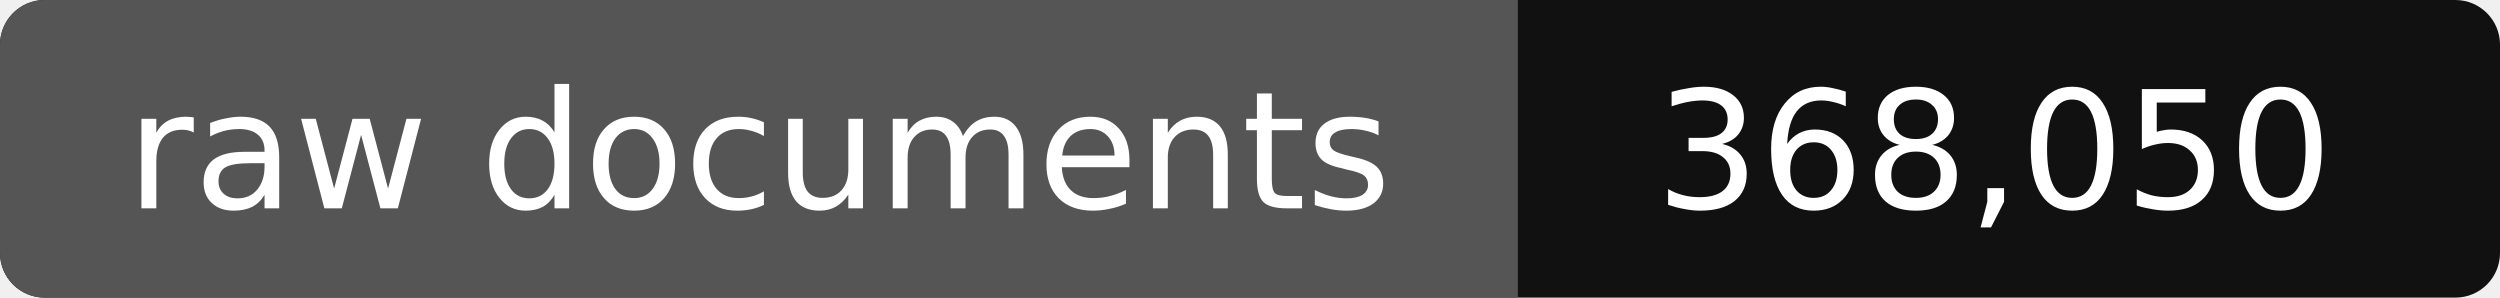
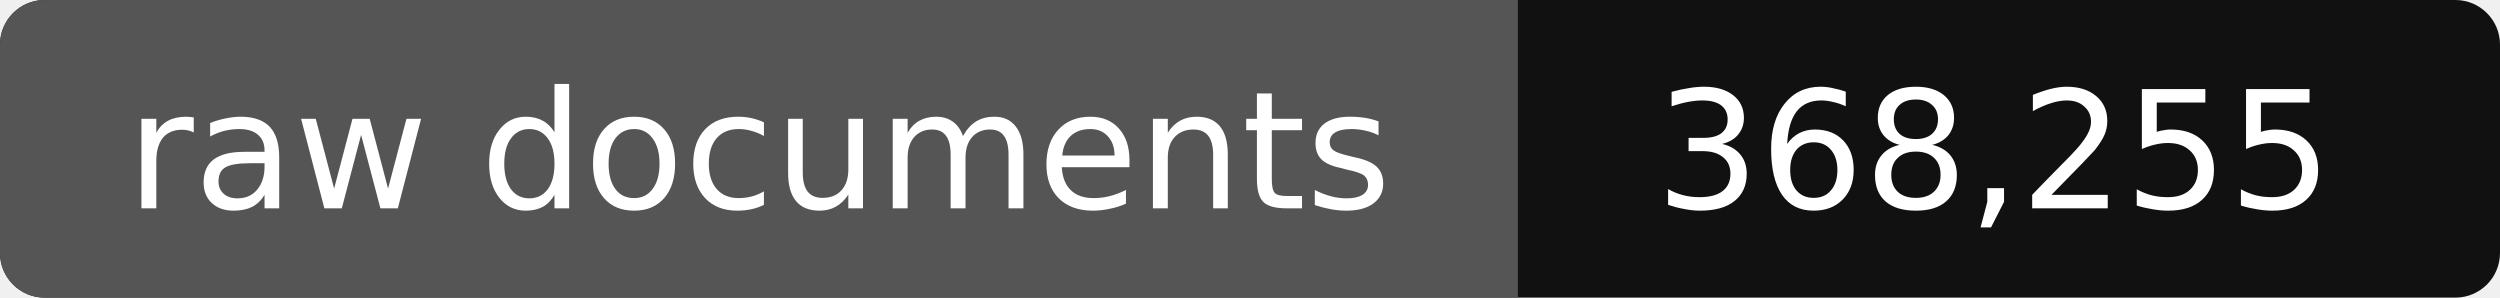
- <svg xmlns="http://www.w3.org/2000/svg" width="168" height="20" role="img" aria-label="raw documents: 368,050">
+ <svg xmlns="http://www.w3.org/2000/svg" width="168" height="20" role="img" aria-label="raw documents: 368,255">
  <rect width="168" height="20" rx="3" fill="#111" />
  <path fill="#555" d="M3 0h99v20H3a3 3 0 0 1-3-3V3a3 3 0 0 1 3-3z" />
  <g fill="#fff" text-anchor="middle" font-family="Verdana,DejaVu Sans,sans-serif" font-size="11">
    <text x="51" y="14">raw documents</text>
-     <text x="134" y="14">368,050</text>
+     <text x="134" y="14">368,255</text>
  </g>
</svg>
